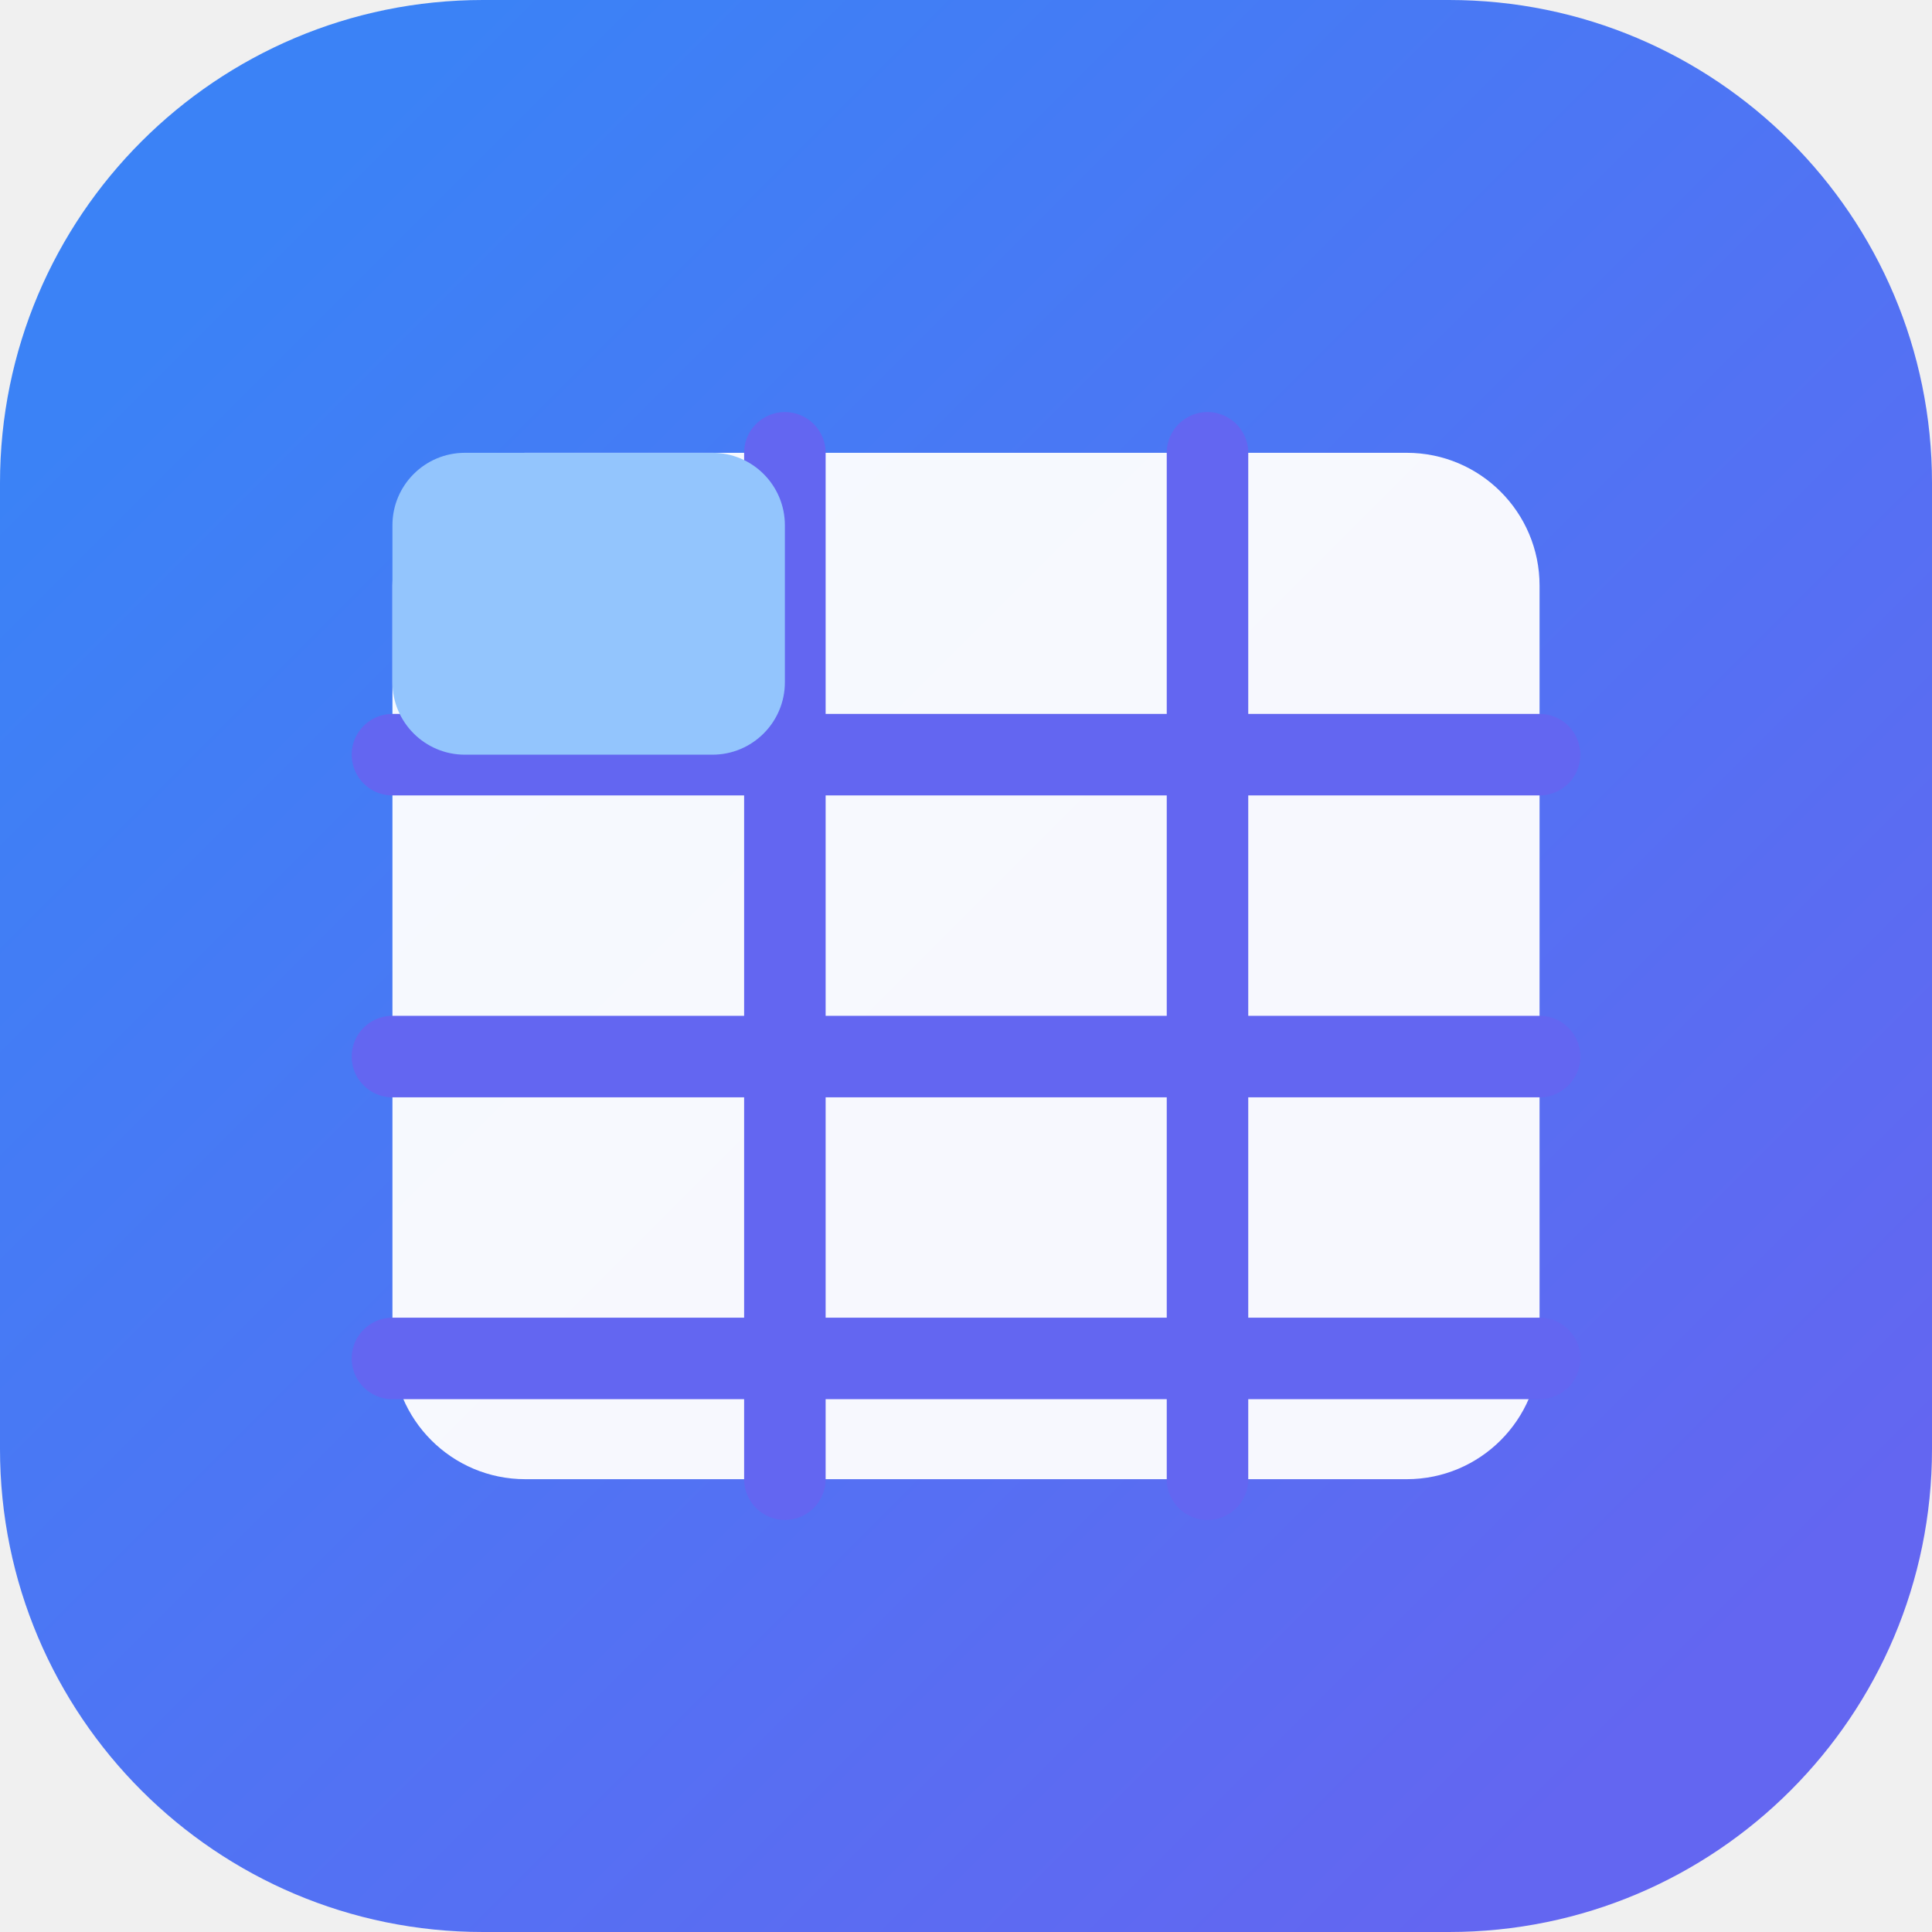
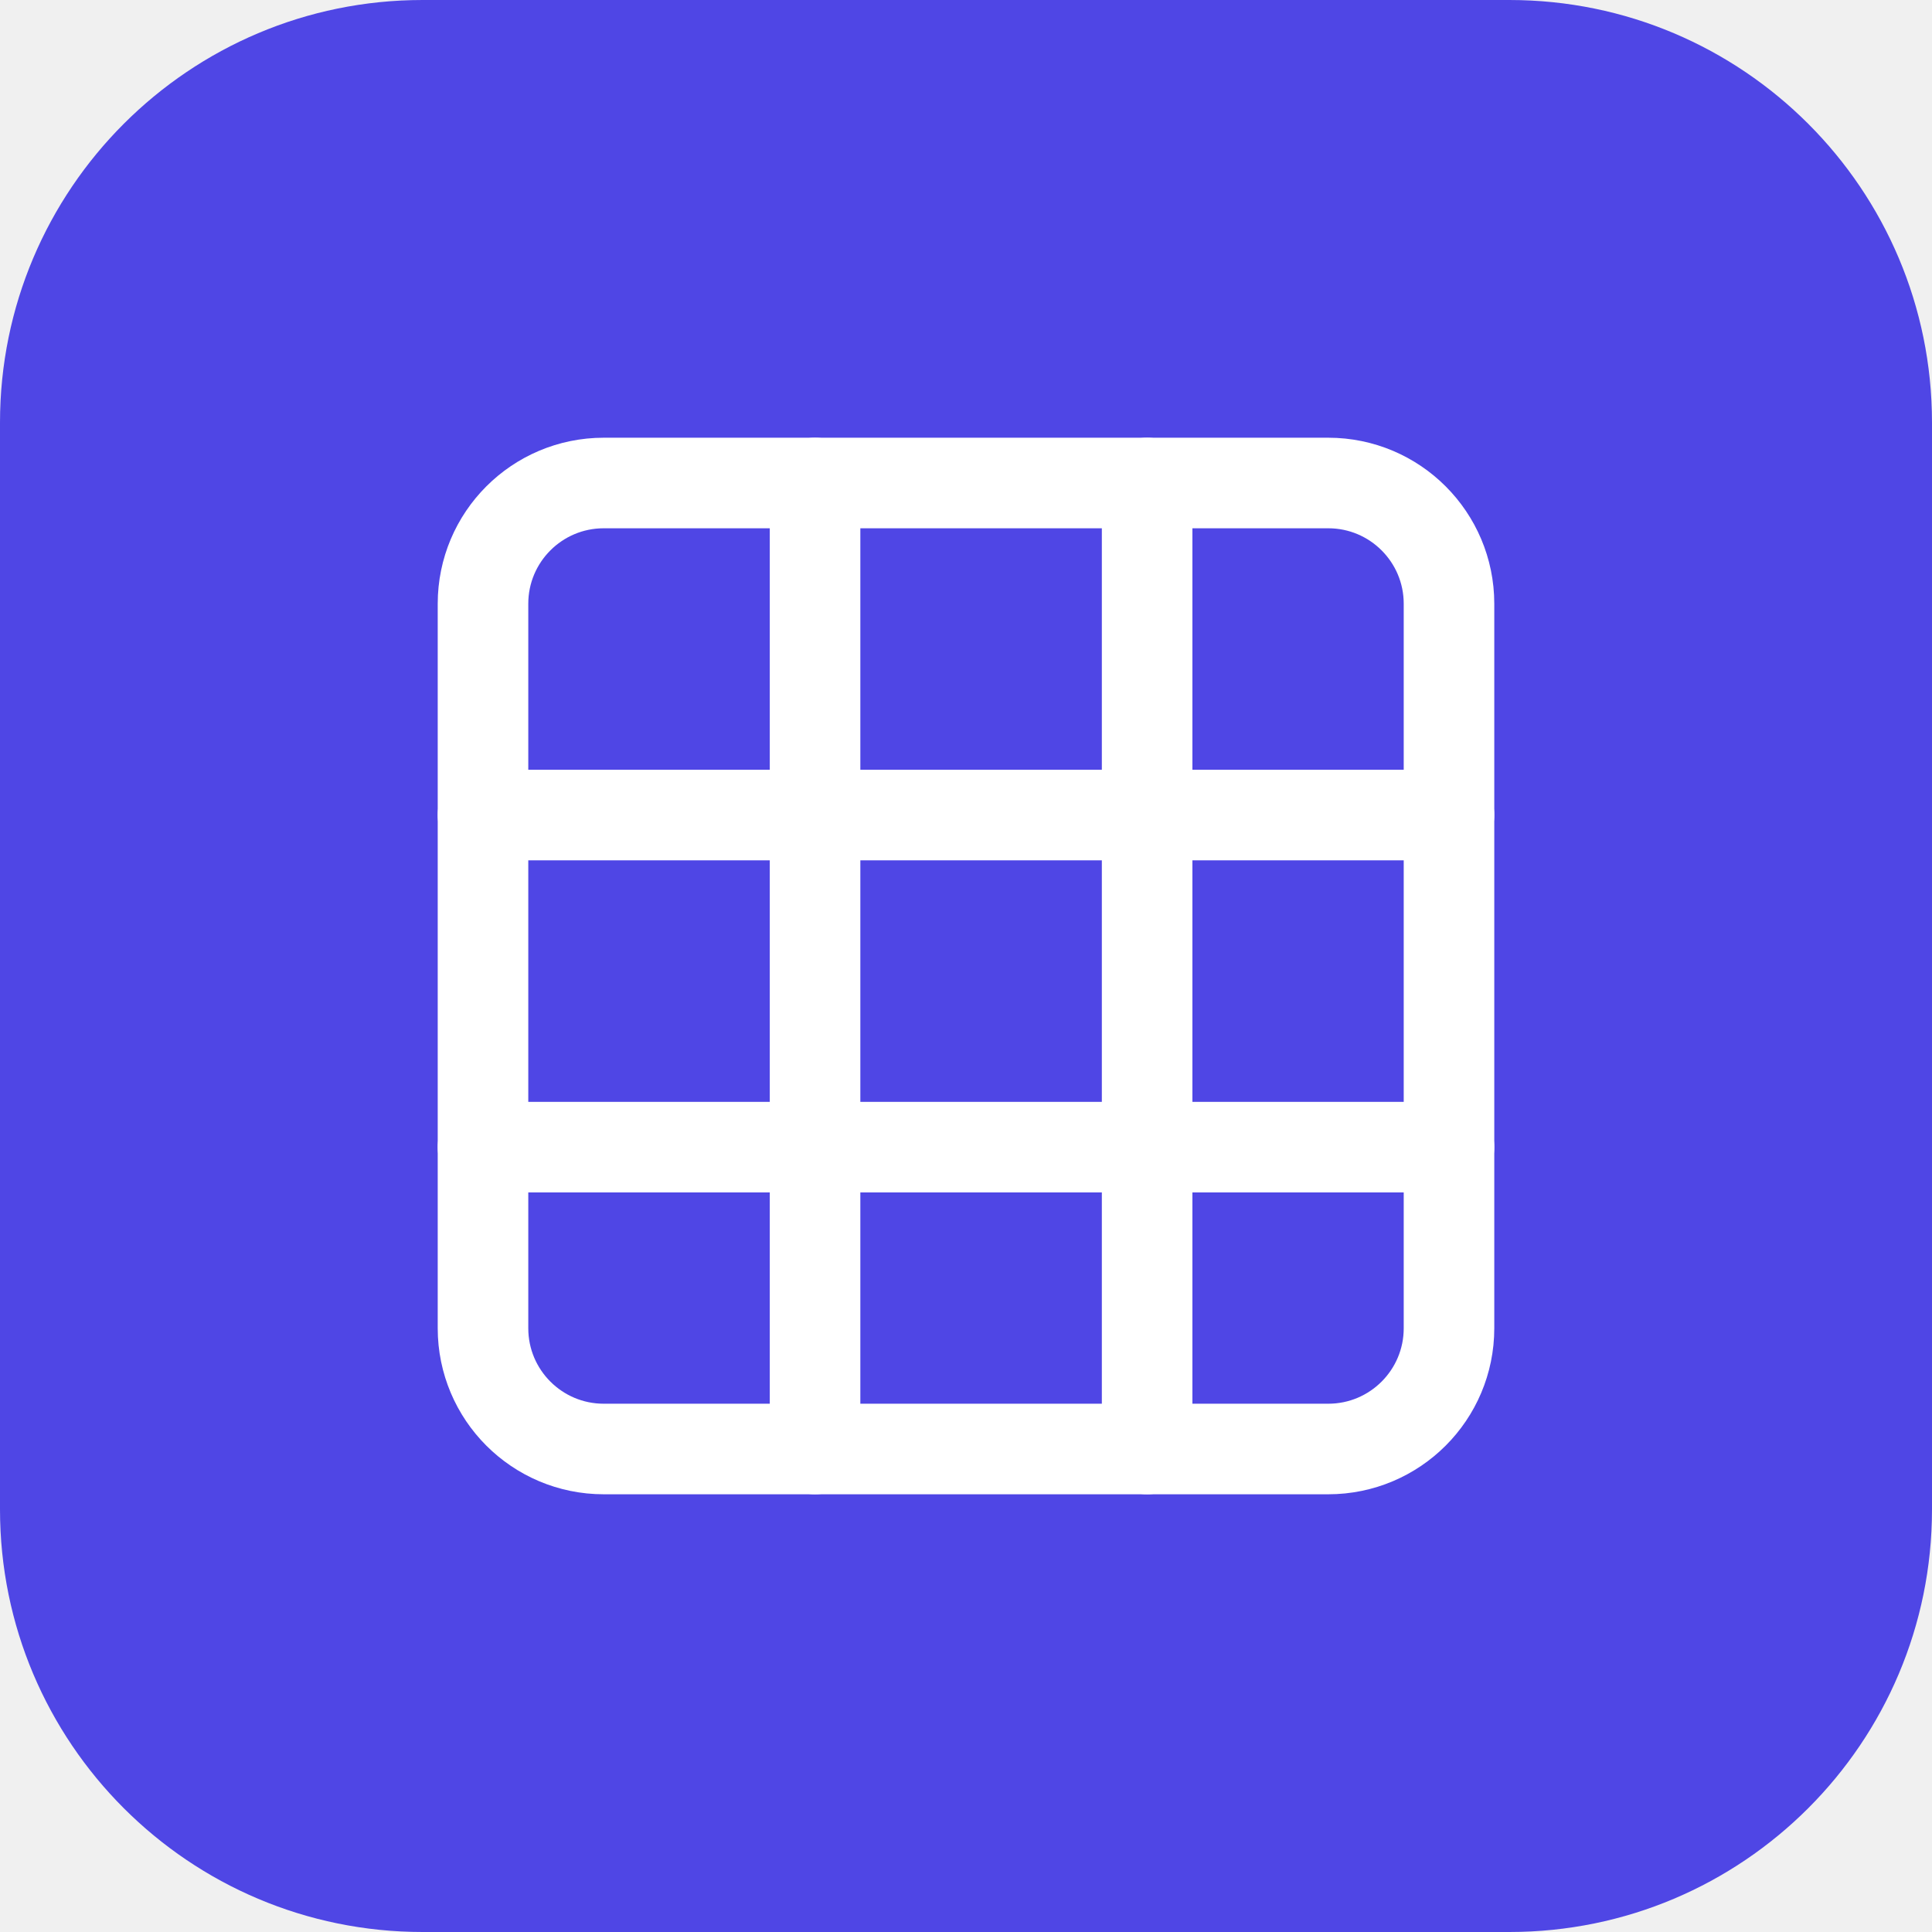
<svg xmlns="http://www.w3.org/2000/svg" viewBox="0 0 32 32" role="img" aria-label="SheetView">
-   <defs>
-     <linearGradient id="g" x1="4" y1="4" x2="28" y2="28" gradientUnits="userSpaceOnUse">
-       <stop stop-color="#3b82f6" />
-       <stop offset="1" stop-color="#6366f1" />
-     </linearGradient>
-   </defs>
-   <rect width="32" height="32" rx="8" fill="url(#g)" />
-   <rect x="6.5" y="7.5" width="19" height="17" rx="2.2" fill="#fff" fill-opacity="0.95" />
-   <path stroke="#6366f1" stroke-width="1.35" stroke-linecap="round" d="M6.5 12.5h19M6.5 17.5h19M6.5 22.5h19M13 7.5v17M20 7.5v17" />
-   <rect x="6.5" y="7.5" width="6.5" height="5" rx="1.2" fill="#93c5fd" />
+   <rect width="32" height="32" rx="7" fill="#4f46e5" />
+   <g fill="none" stroke="#fff" stroke-width="1.5" stroke-linecap="round" stroke-linejoin="round">
+     <rect x="8" y="8" width="16" height="16" rx="2" />
+     <path d="M8 13.5h16M8 19h16M13.5 8v16M19 8v16" />
+   </g>
</svg>
